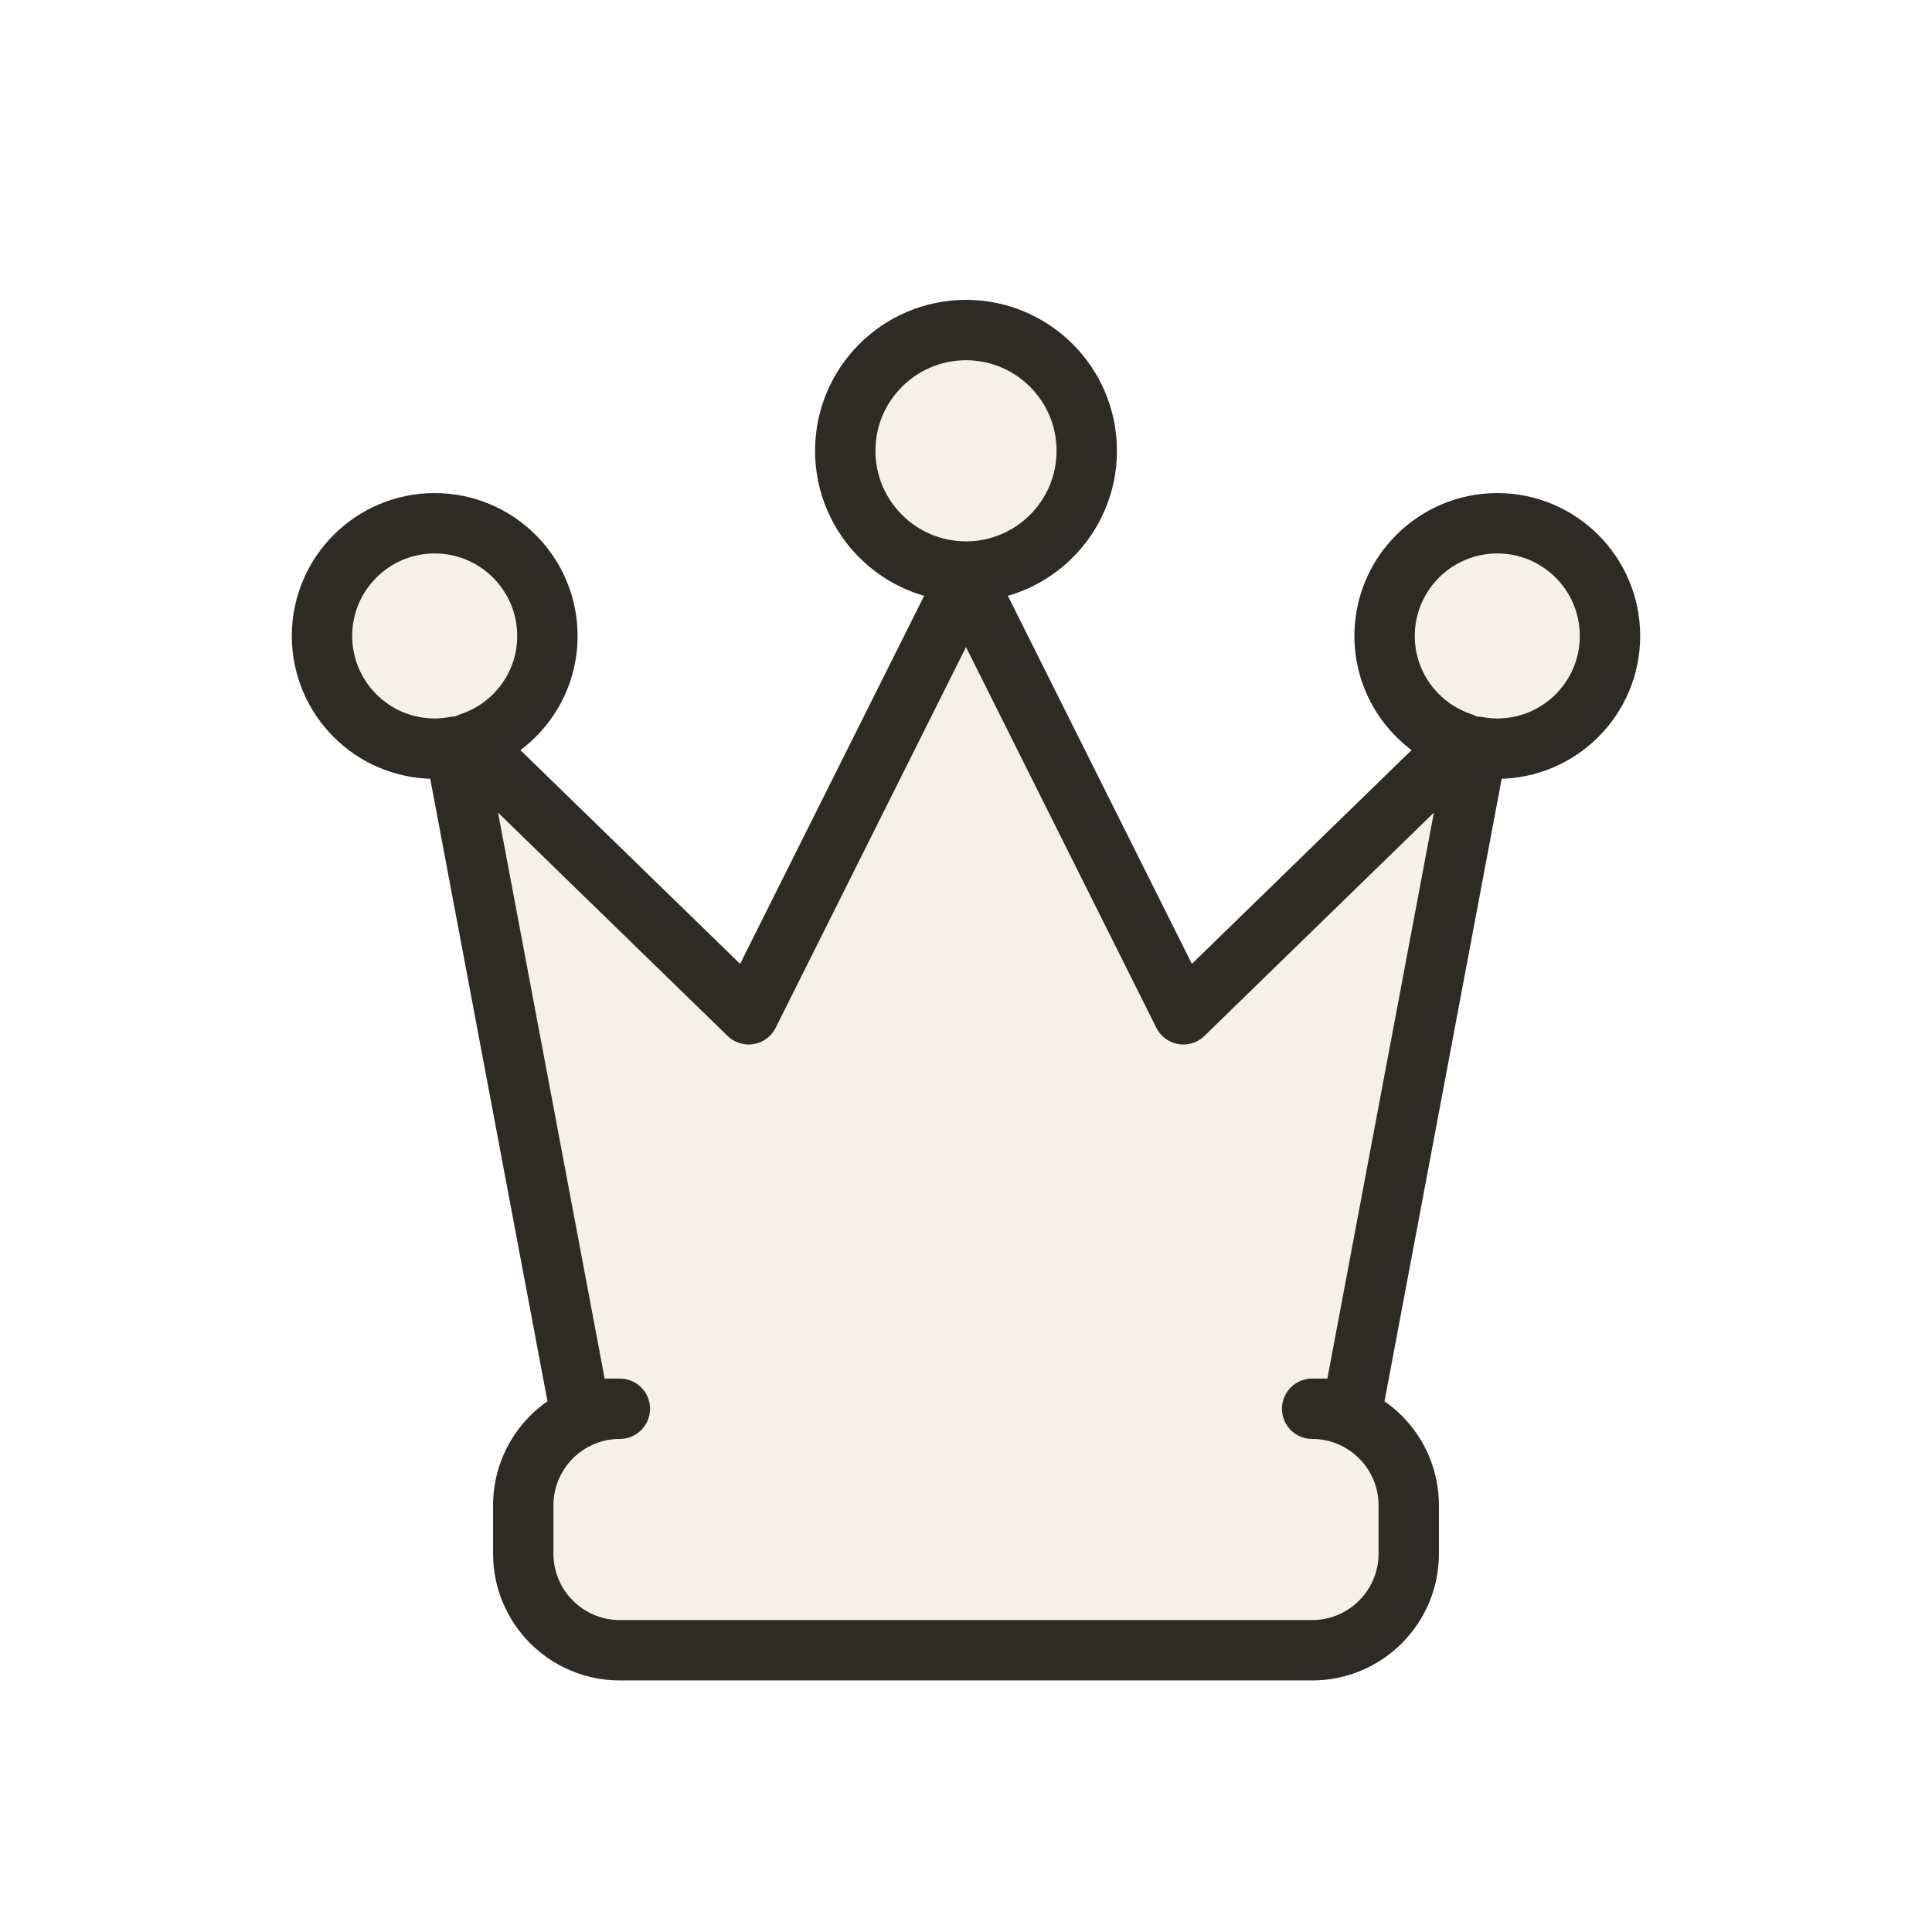
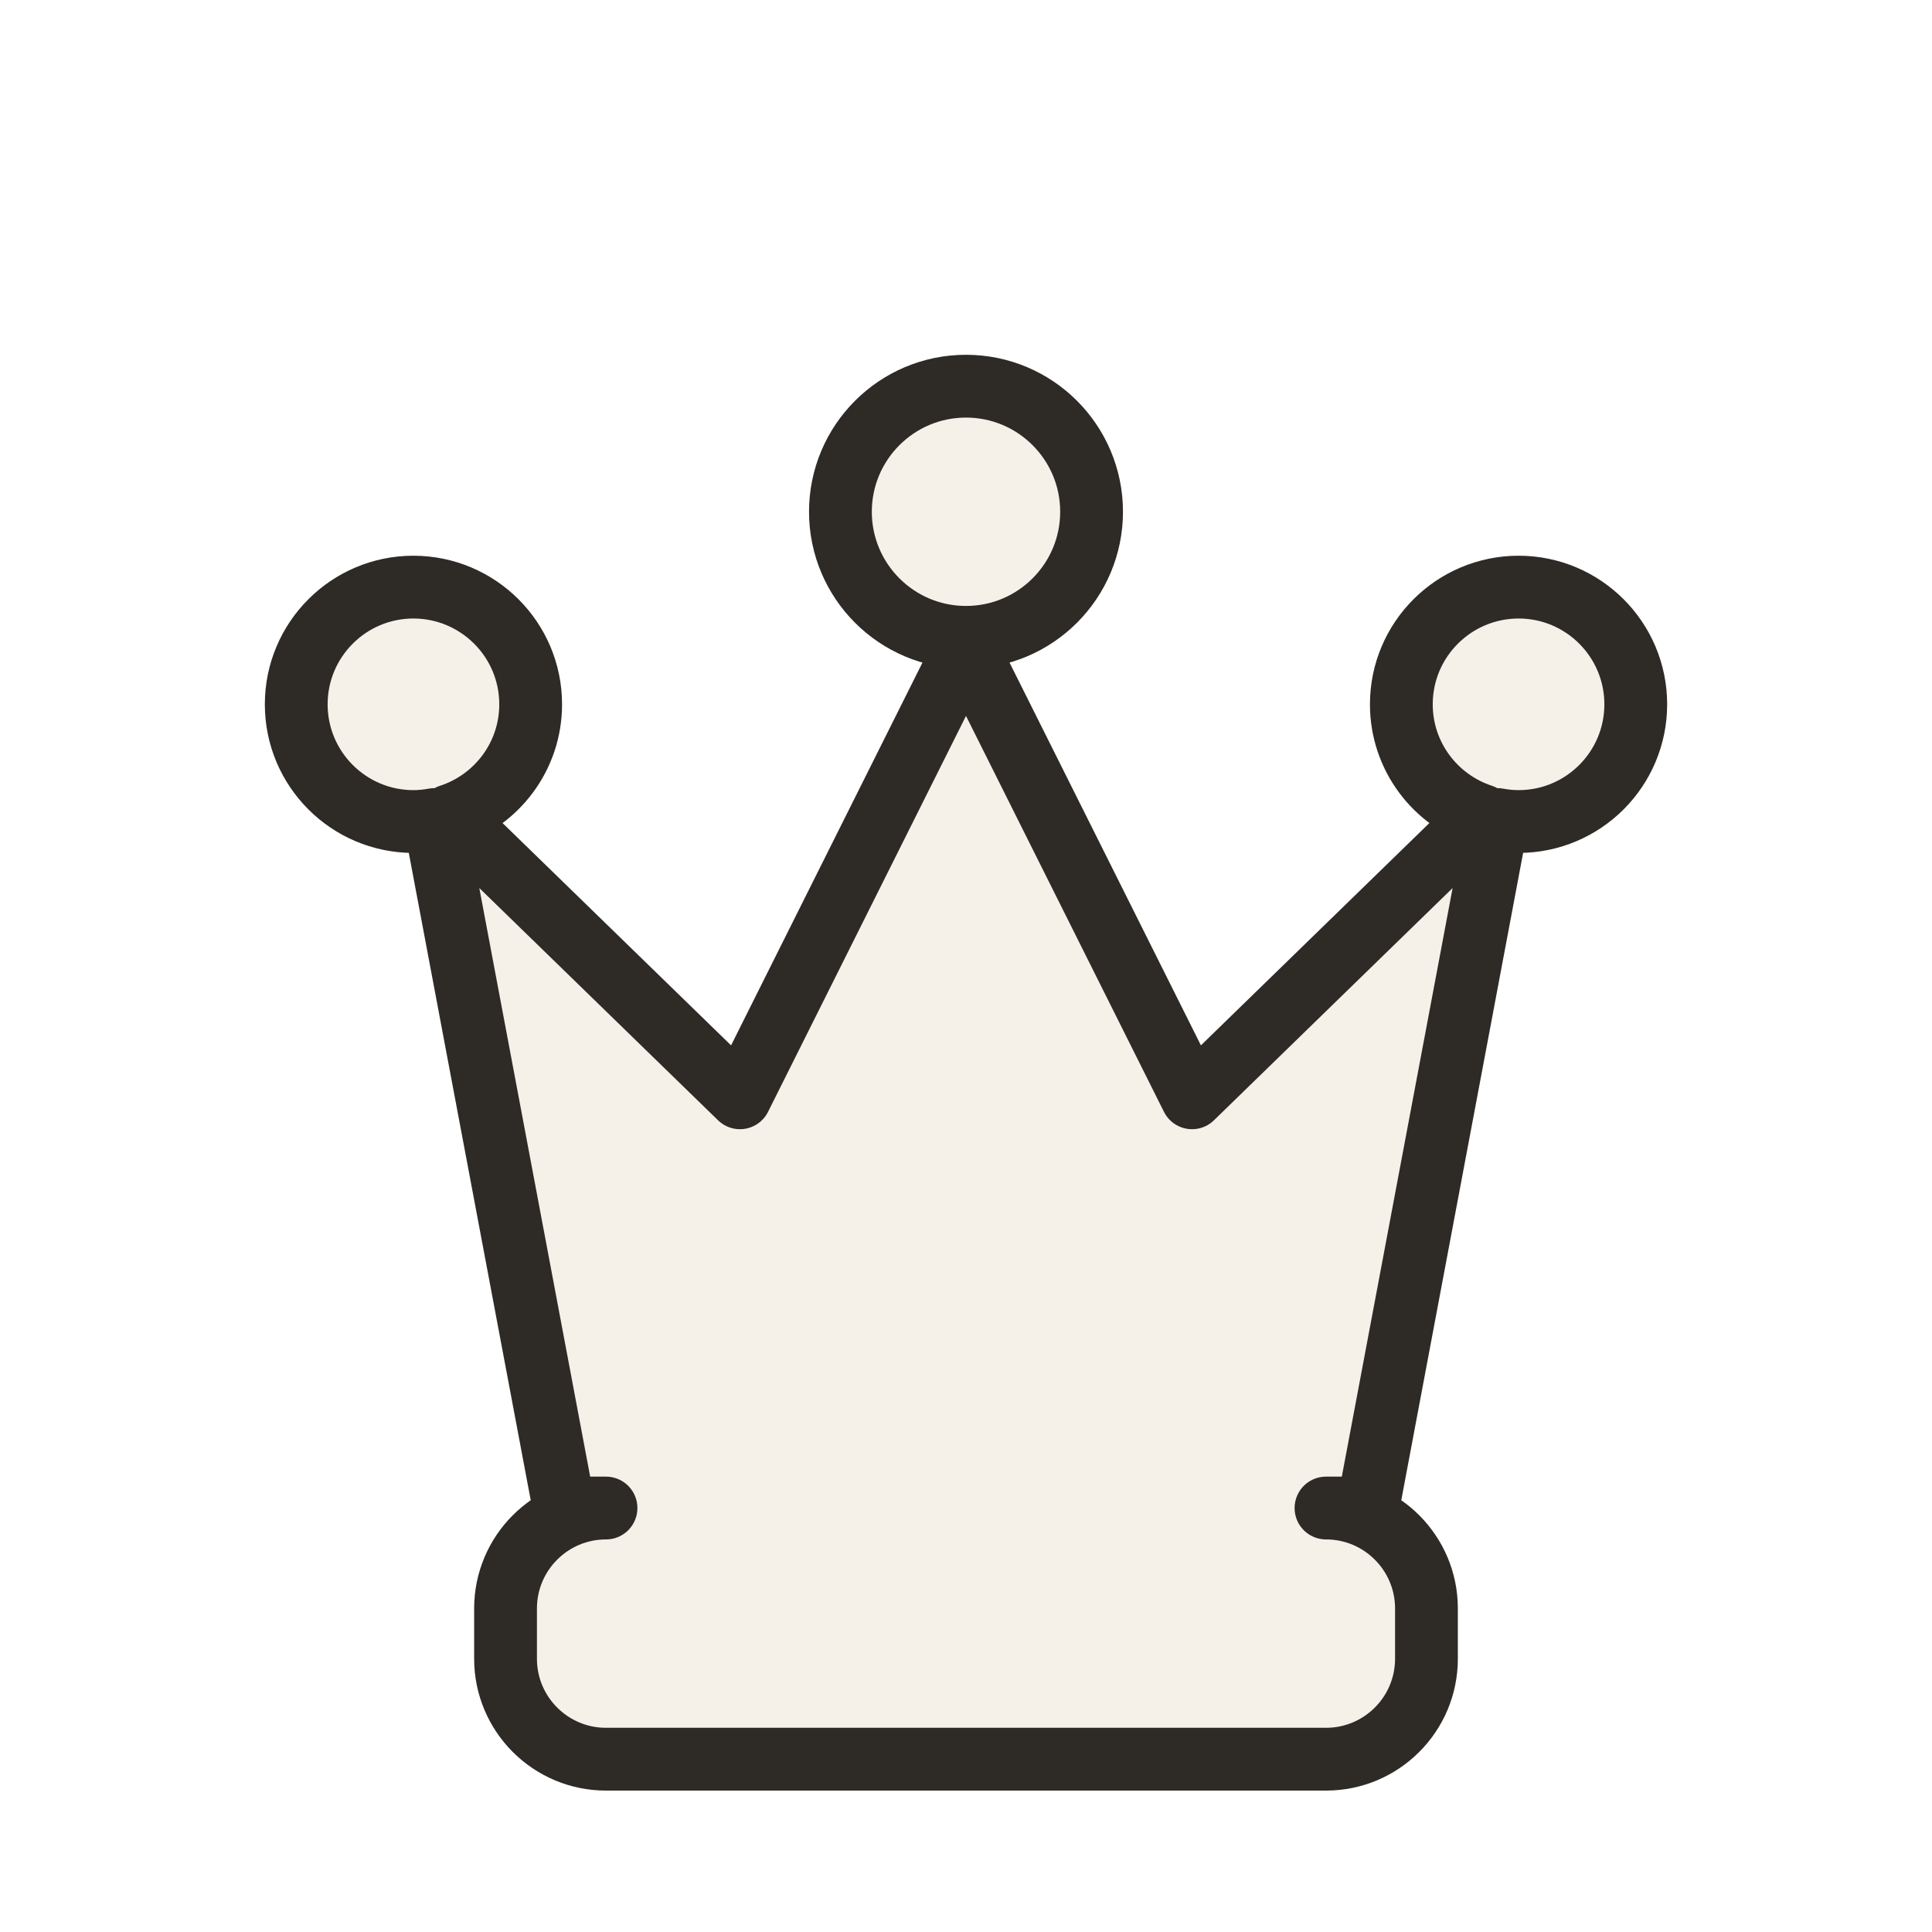
<svg xmlns="http://www.w3.org/2000/svg" viewBox="0 0 45 45" fill="none">
-   <g transform="scale(1.875)">
+   <g transform="translate(-0.9 1) scale(1.95)">
    <path transform="translate(4.00 4.10)" fill-rule="evenodd" d="M 3.7 13.4 L 3.2 13.4 L 1.651 5.176 C 1.57 5.191 1.486 5.2 1.4 5.2 C 0.627 5.2 0 4.573 0 3.8 C 0 3.027 0.627 2.4 1.4 2.4 C 2.173 2.401 2.8 3.027 2.8 3.8 C 2.8 4.421 2.395 4.946 1.835 5.129 L 5.3 8.5 L 8 3.1 L 10.7 8.5 L 14.164 5.129 C 13.605 4.945 13.2 4.421 13.2 3.8 C 13.2 3.027 13.827 2.401 14.6 2.4 C 15.373 2.4 16 3.027 16 3.8 C 16 4.573 15.373 5.2 14.6 5.2 C 14.513 5.2 14.429 5.191 14.348 5.176 L 12.8 13.4 L 12.3 13.4 C 12.962 13.4 13.5 13.937 13.5 14.6 L 13.5 15.2 C 13.5 15.863 12.962 16.4 12.3 16.4 L 3.7 16.4 C 3.038 16.4 2.5 15.863 2.5 15.2 L 2.5 14.6 C 2.5 13.937 3.038 13.4 3.7 13.4 Z M 8 0 C 8.828 0 9.5 0.672 9.5 1.5 C 9.5 2.328 8.828 3 8 3 C 7.172 3 6.5 2.328 6.5 1.5 C 6.5 0.672 7.172 0 8 0 Z" fill="#F5F1E8" stroke="#2E2A26" stroke-width="0.75" stroke-linejoin="round" />
  </g>
</svg>
